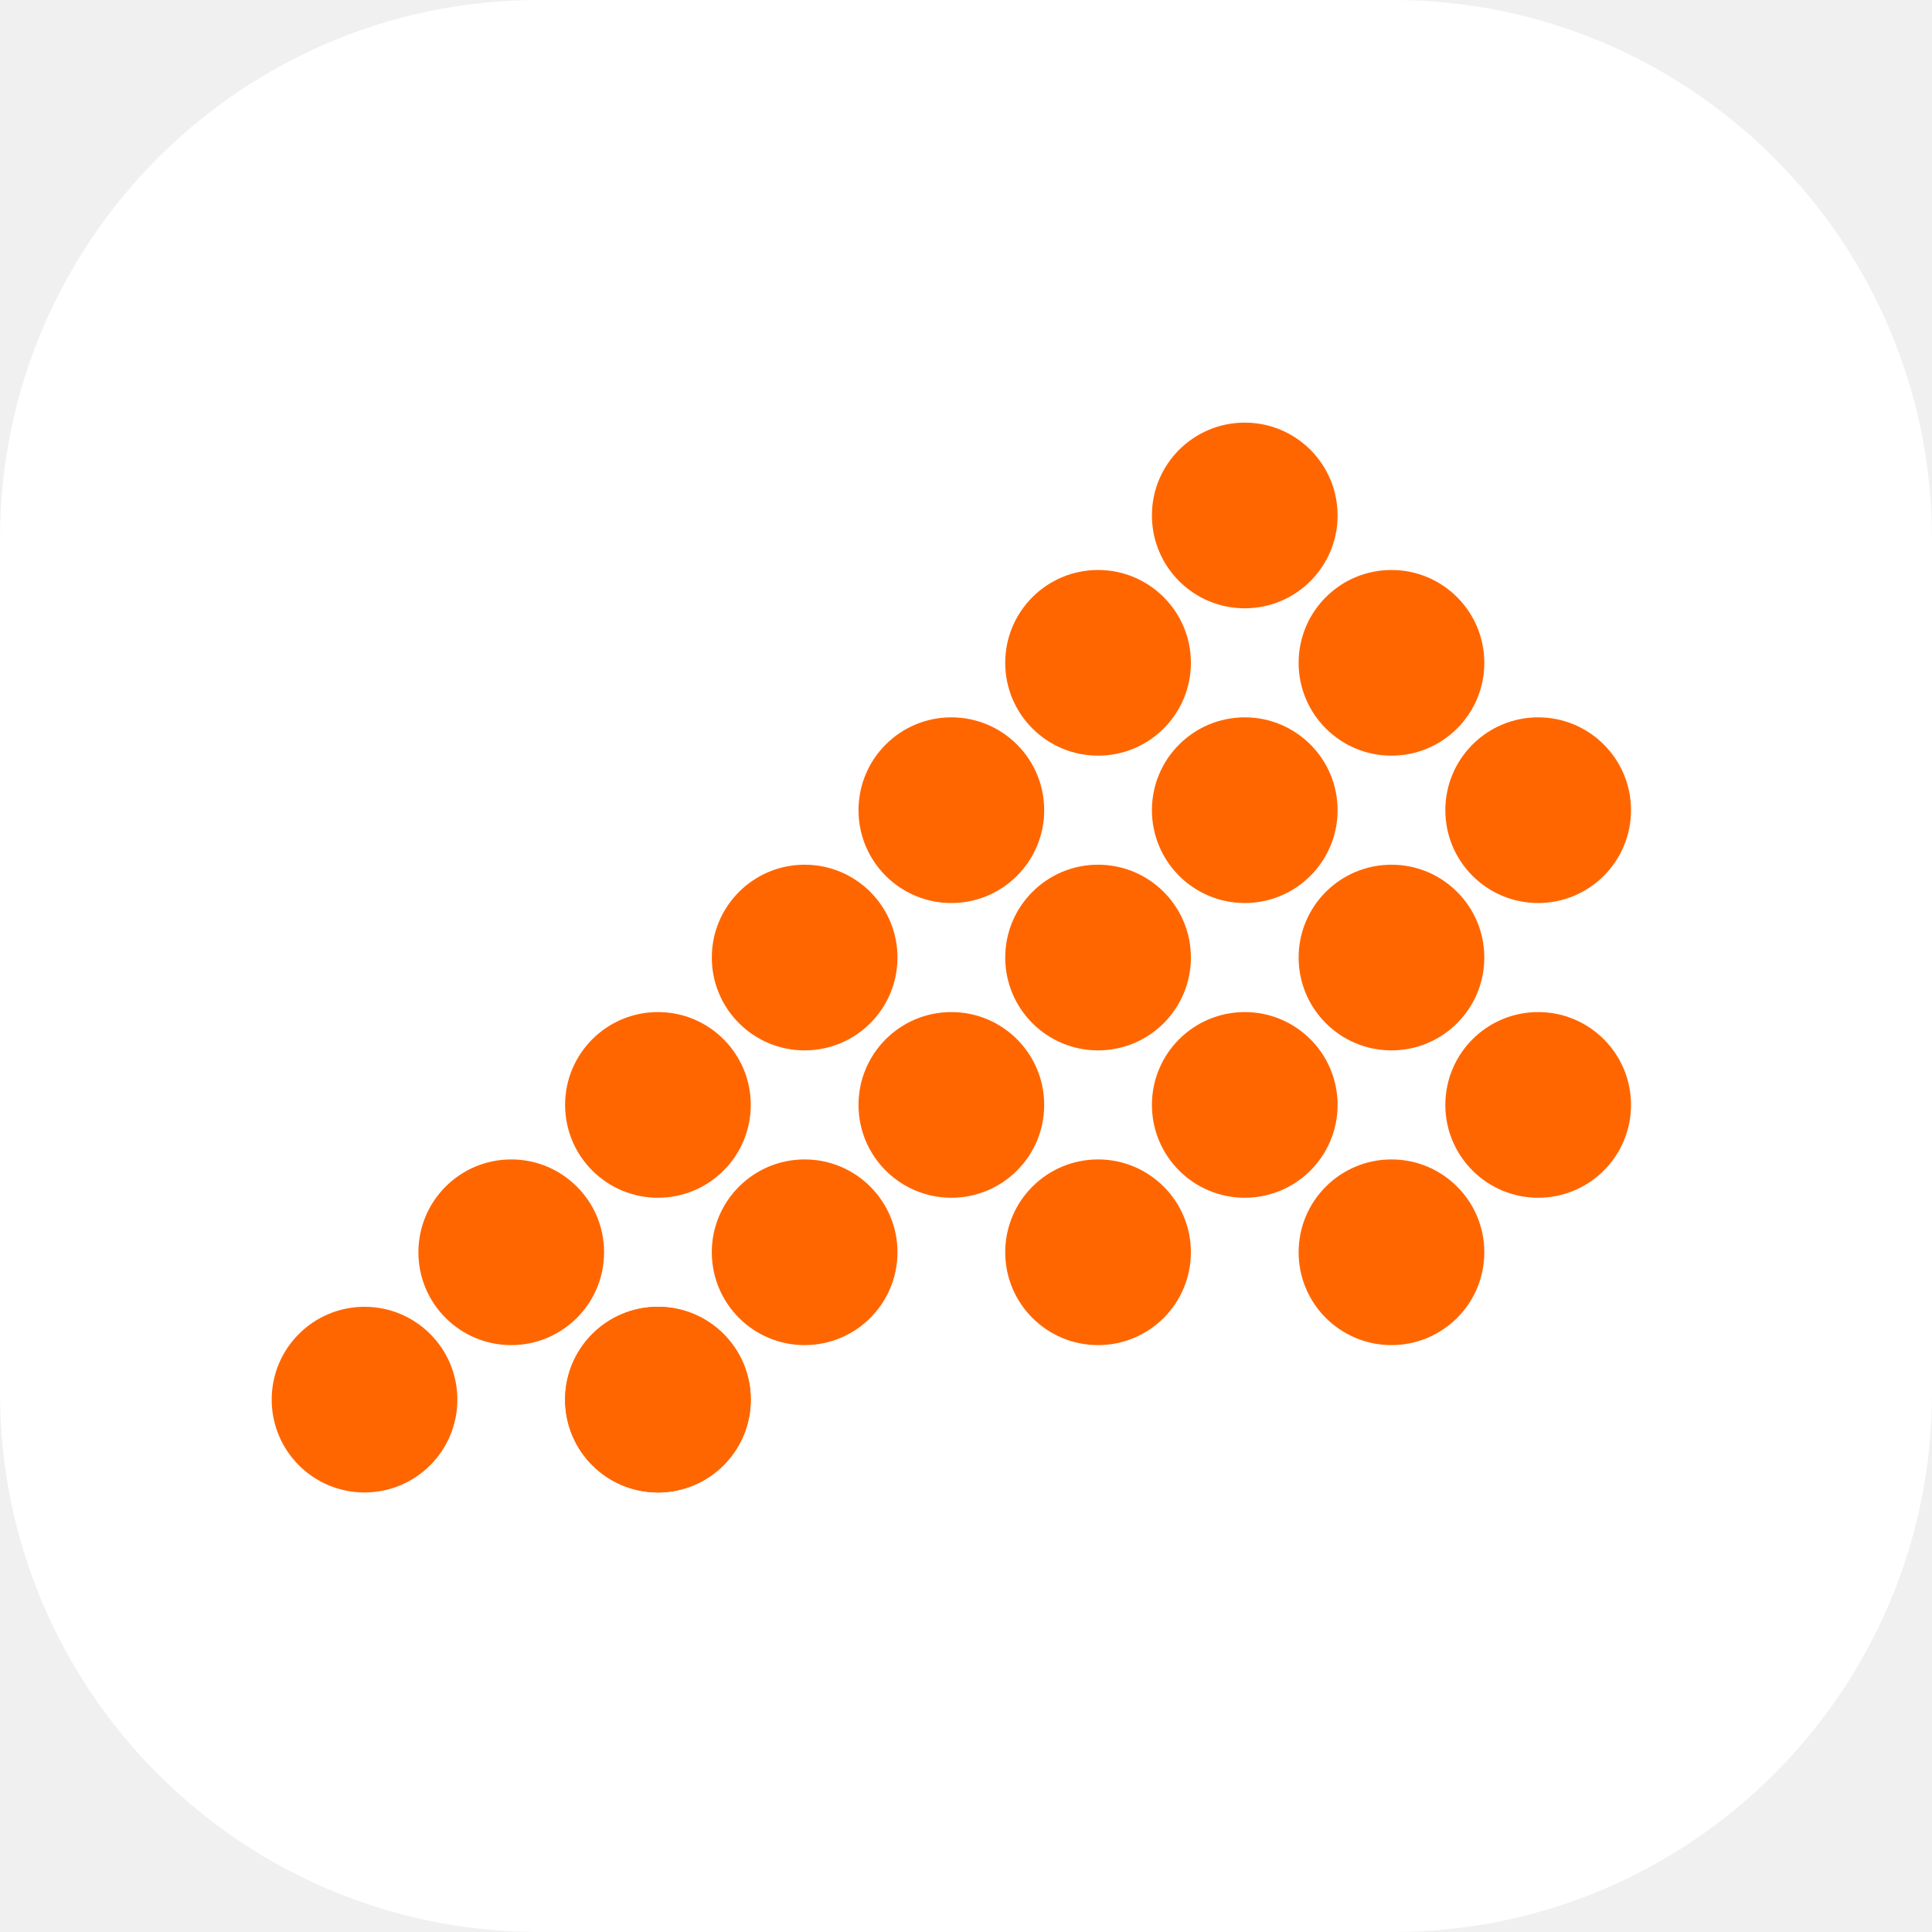
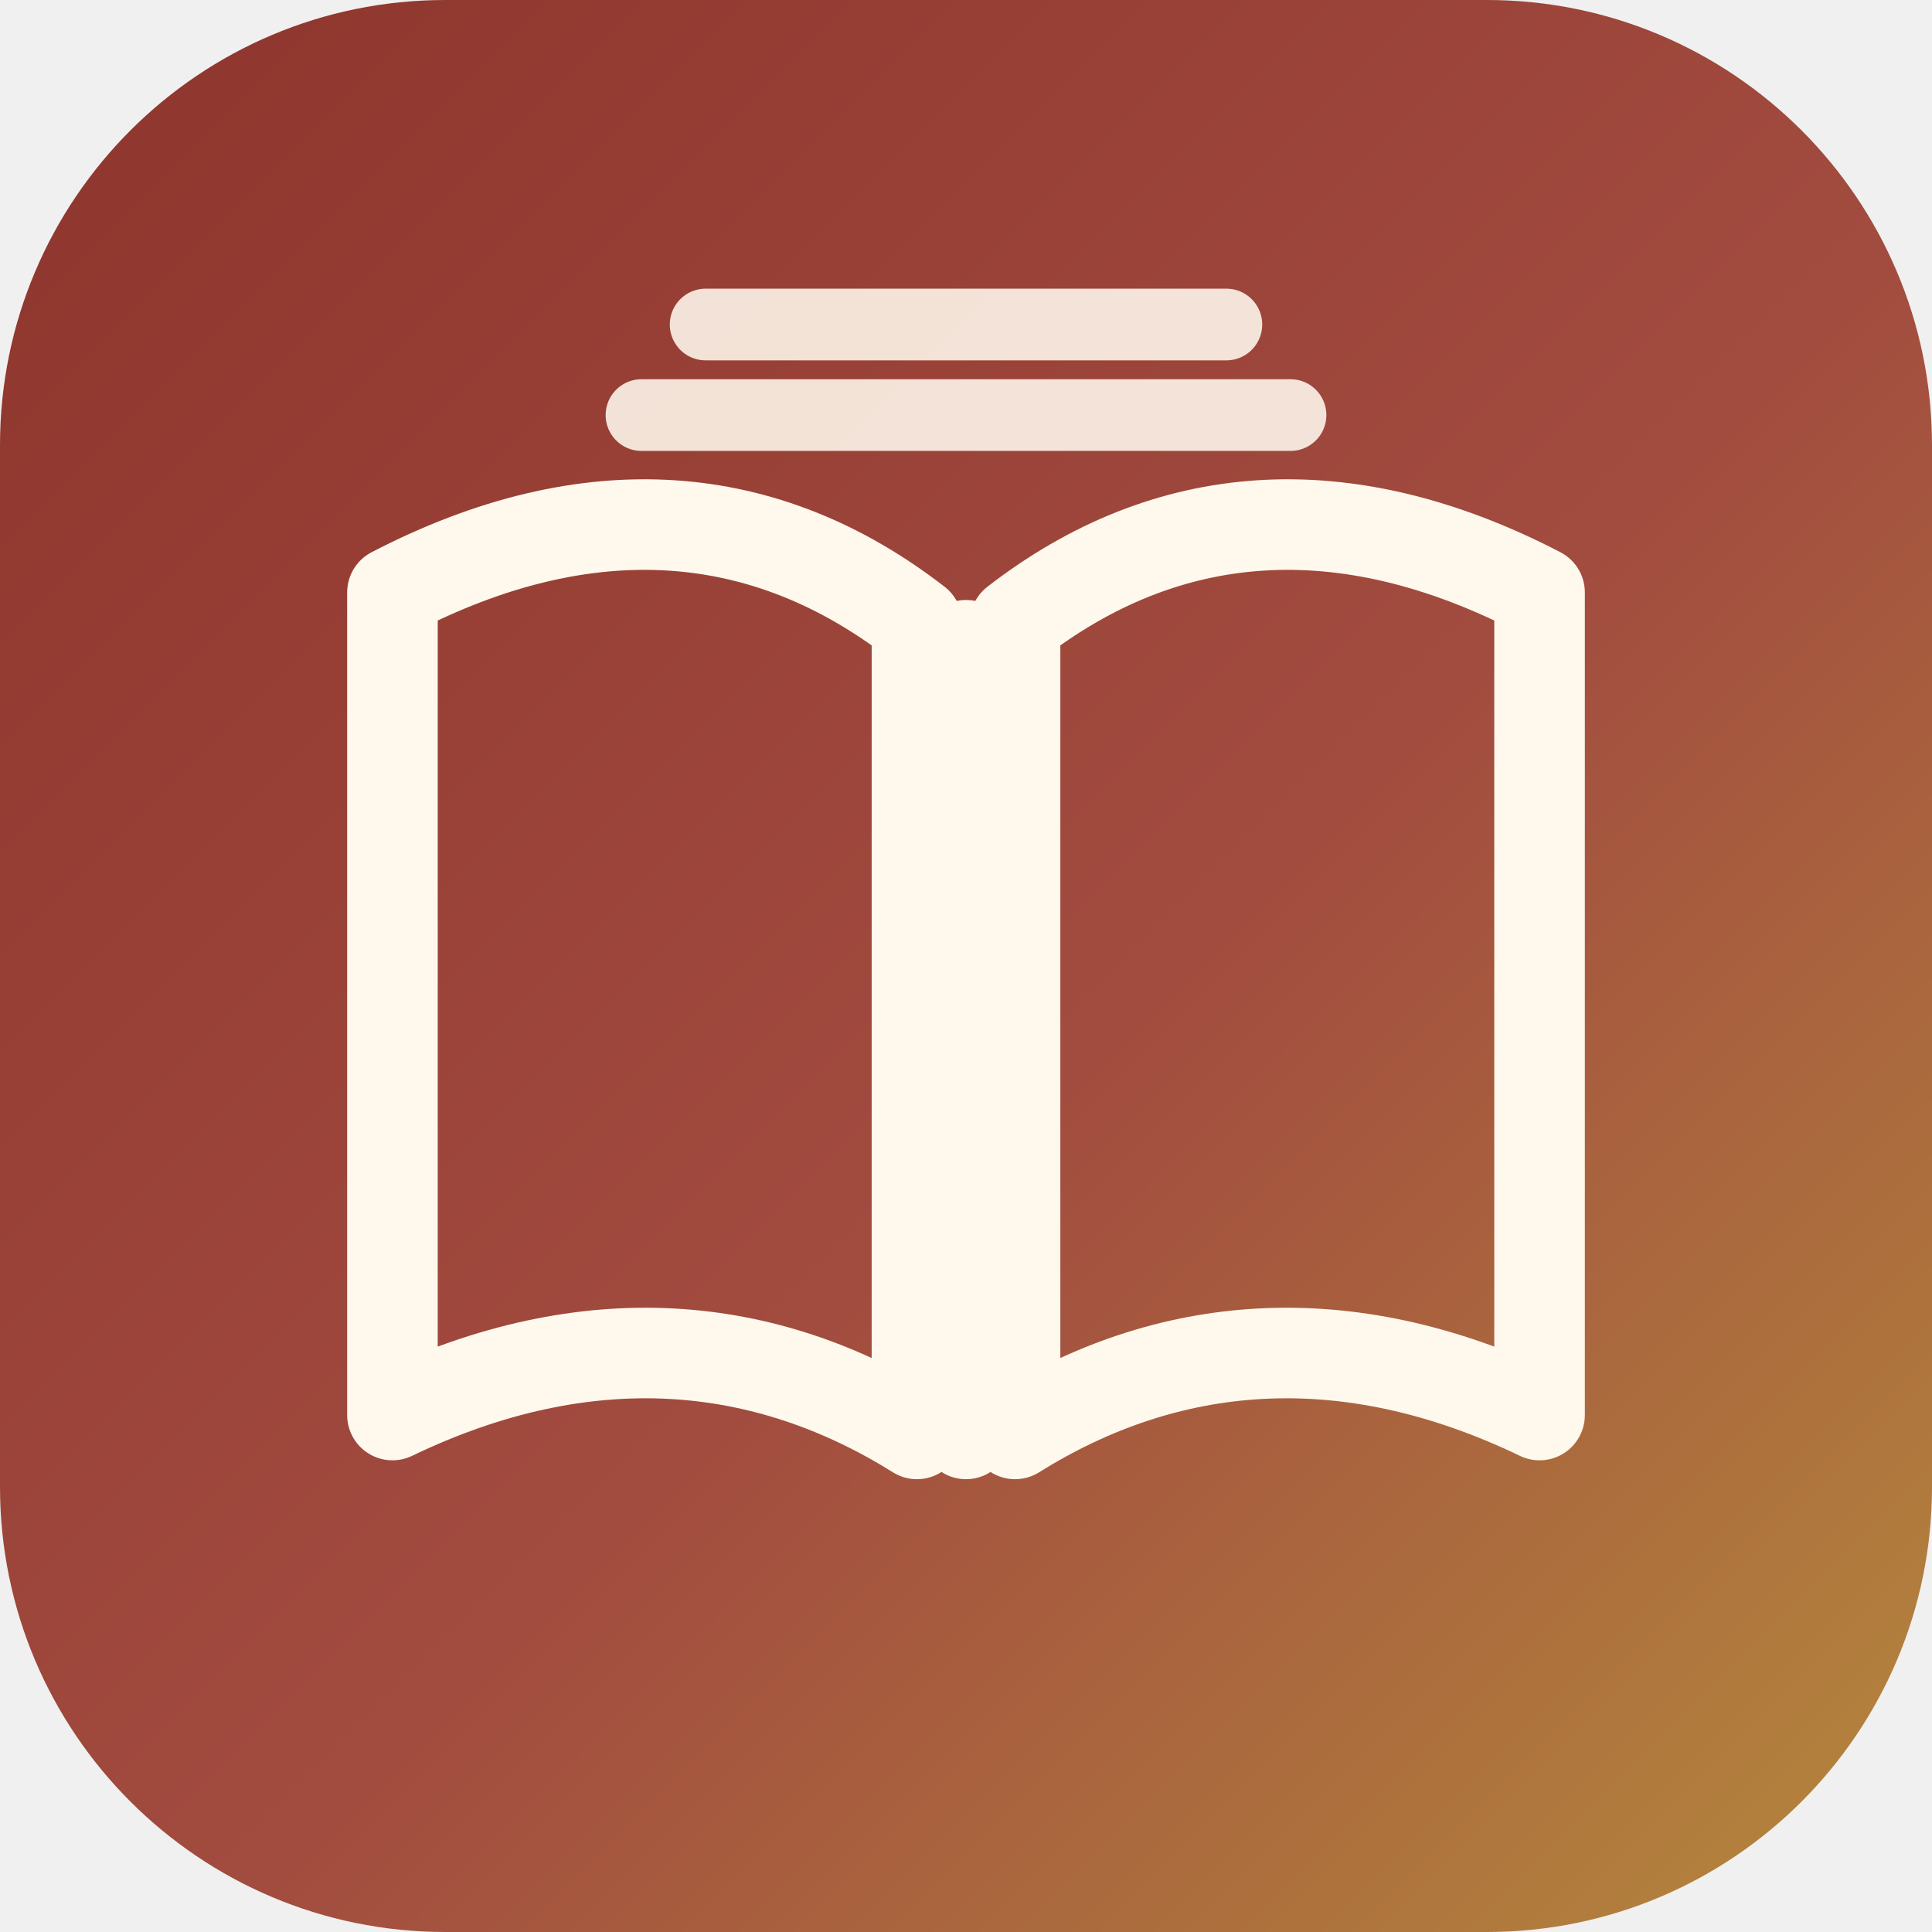
- <svg xmlns="http://www.w3.org/2000/svg" width="172" height="172" viewBox="0 0 172 172" fill="none">
-   <rect width="172" height="172" rx="48" fill="white" />
-   <path d="M97.757 67.274C102.322 67.274 106.022 63.574 106.022 59.009C106.022 54.444 102.322 50.744 97.757 50.744C93.192 50.744 89.492 54.444 89.492 59.009C89.492 63.574 93.192 67.274 97.757 67.274Z" fill="#FF6600" />
-   <path d="M84.696 80.393C89.26 80.393 92.961 76.693 92.961 72.128C92.961 67.564 89.26 63.863 84.696 63.863C80.131 63.863 76.431 67.564 76.431 72.128C76.431 76.693 80.131 80.393 84.696 80.393Z" fill="#FF6600" />
-   <path d="M71.635 93.512C76.2 93.512 79.9 89.812 79.9 85.247C79.9 80.683 76.2 76.982 71.635 76.982C67.071 76.982 63.37 80.683 63.37 85.247C63.37 89.812 67.071 93.512 71.635 93.512Z" fill="#FF6600" />
-   <path d="M58.574 106.632C63.139 106.632 66.839 102.931 66.839 98.367C66.839 93.802 63.139 90.102 58.574 90.102C54.01 90.102 50.309 93.802 50.309 98.367C50.309 102.931 54.01 106.632 58.574 106.632Z" fill="#FF6600" />
-   <path d="M45.514 119.751C50.078 119.751 53.779 116.051 53.779 111.486C53.779 106.921 50.078 103.221 45.514 103.221C40.949 103.221 37.249 106.921 37.249 111.486C37.249 116.051 40.949 119.751 45.514 119.751Z" fill="#FF6600" />
-   <path d="M32.453 132.87C37.017 132.87 40.718 129.17 40.718 124.605C40.718 120.04 37.017 116.34 32.453 116.34C27.888 116.34 24.188 120.04 24.188 124.605C24.188 129.17 27.888 132.87 32.453 132.87Z" fill="#FF6600" />
-   <path d="M97.757 119.751C102.322 119.751 106.022 116.051 106.022 111.486C106.022 106.921 102.322 103.221 97.757 103.221C93.192 103.221 89.492 106.921 89.492 111.486C89.492 116.051 93.192 119.751 97.757 119.751Z" fill="#FF6600" />
-   <path d="M110.817 106.632C115.382 106.632 119.082 102.931 119.082 98.367C119.082 93.802 115.382 90.102 110.817 90.102C106.253 90.102 102.552 93.802 102.552 98.367C102.552 102.931 106.253 106.632 110.817 106.632Z" fill="#FF6600" />
-   <path d="M123.878 93.512C128.443 93.512 132.144 89.812 132.144 85.247C132.144 80.683 128.443 76.982 123.878 76.982C119.314 76.982 115.613 80.683 115.613 85.247C115.613 89.812 119.314 93.512 123.878 93.512Z" fill="#FF6600" />
-   <path d="M136.939 80.393C141.503 80.393 145.204 76.693 145.204 72.128C145.204 67.564 141.503 63.863 136.939 63.863C132.374 63.863 128.674 67.564 128.674 72.128C128.674 76.693 132.374 80.393 136.939 80.393Z" fill="#FF6600" />
-   <path d="M123.878 67.274C128.443 67.274 132.144 63.574 132.144 59.009C132.144 54.444 128.443 50.744 123.878 50.744C119.314 50.744 115.613 54.444 115.613 59.009C115.613 63.574 119.314 67.274 123.878 67.274Z" fill="#FF6600" />
-   <path d="M110.817 80.393C115.382 80.393 119.082 76.693 119.082 72.128C119.082 67.564 115.382 63.863 110.817 63.863C106.253 63.863 102.552 67.564 102.552 72.128C102.552 76.693 106.253 80.393 110.817 80.393Z" fill="#FF6600" />
-   <path d="M97.757 93.512C102.322 93.512 106.022 89.812 106.022 85.247C106.022 80.683 102.322 76.982 97.757 76.982C93.192 76.982 89.492 80.683 89.492 85.247C89.492 89.812 93.192 93.512 97.757 93.512Z" fill="#FF6600" />
-   <path d="M84.696 106.632C89.26 106.632 92.961 102.931 92.961 98.367C92.961 93.802 89.26 90.102 84.696 90.102C80.131 90.102 76.431 93.802 76.431 98.367C76.431 102.931 80.131 106.632 84.696 106.632Z" fill="#FF6600" />
-   <path d="M71.635 119.751C76.2 119.751 79.9 116.051 79.9 111.486C79.9 106.921 76.2 103.221 71.635 103.221C67.071 103.221 63.37 106.921 63.37 111.486C63.37 116.051 67.071 119.751 71.635 119.751Z" fill="#FF6600" />
-   <path d="M58.574 132.87C63.139 132.87 66.839 129.17 66.839 124.605C66.839 120.04 63.139 116.34 58.574 116.34C54.01 116.34 50.309 120.04 50.309 124.605C50.309 129.17 54.01 132.87 58.574 132.87Z" fill="#FF6600" />
-   <path d="M58.574 132.87C63.139 132.87 66.839 129.17 66.839 124.605C66.839 120.04 63.139 116.34 58.574 116.34C54.01 116.34 50.309 120.04 50.309 124.605C50.309 129.17 54.01 132.87 58.574 132.87Z" fill="#FF6600" />
-   <path d="M123.878 119.751C128.443 119.751 132.144 116.051 132.144 111.486C132.144 106.921 128.443 103.221 123.878 103.221C119.314 103.221 115.613 106.921 115.613 111.486C115.613 116.051 119.314 119.751 123.878 119.751Z" fill="#FF6600" />
-   <path d="M136.939 106.632C141.503 106.632 145.204 102.931 145.204 98.367C145.204 93.802 141.503 90.102 136.939 90.102C132.374 90.102 128.674 93.802 128.674 98.367C128.674 102.931 132.374 106.632 136.939 106.632Z" fill="#FF6600" />
-   <path d="M110.817 54.155C115.382 54.155 119.082 50.455 119.082 45.89C119.082 41.325 115.382 37.625 110.817 37.625C106.253 37.625 102.552 41.325 102.552 45.89C102.552 50.455 106.253 54.155 110.817 54.155Z" fill="#FF6600" />
+ <svg xmlns="http://www.w3.org/2000/svg" viewBox="0 0 512 512">
+   <defs>
+     <linearGradient id="g" x1="0" y1="0" x2="1" y2="1">
+       <stop offset="0" stop-color="#8d342c" />
+       <stop offset="0.55" stop-color="#a24b3f" />
+       <stop offset="1" stop-color="#b58a3c" />
+     </linearGradient>
+   </defs>
+   <rect width="512" height="512" rx="118" fill="url(#g)" />
+   <path d="M104 157c52-27 99-23 139 8v215c-40-25-87-30-139-5V157Z" fill="none" stroke="#fff8ed" stroke-width="24" stroke-linejoin="round" />
+   <path d="M269 165c40-31 87-35 139-8v218c-52-25-99-20-139 5V165Z" fill="none" stroke="#fff8ed" stroke-width="24" stroke-linejoin="round" />
+   <path d="M256 171v209" stroke="#fff8ed" stroke-width="24" stroke-linecap="round" />
+   <path d="M170 110h172M187 86h138" stroke="#fff8ed" stroke-width="19" stroke-linecap="round" opacity=".88" />
</svg>
